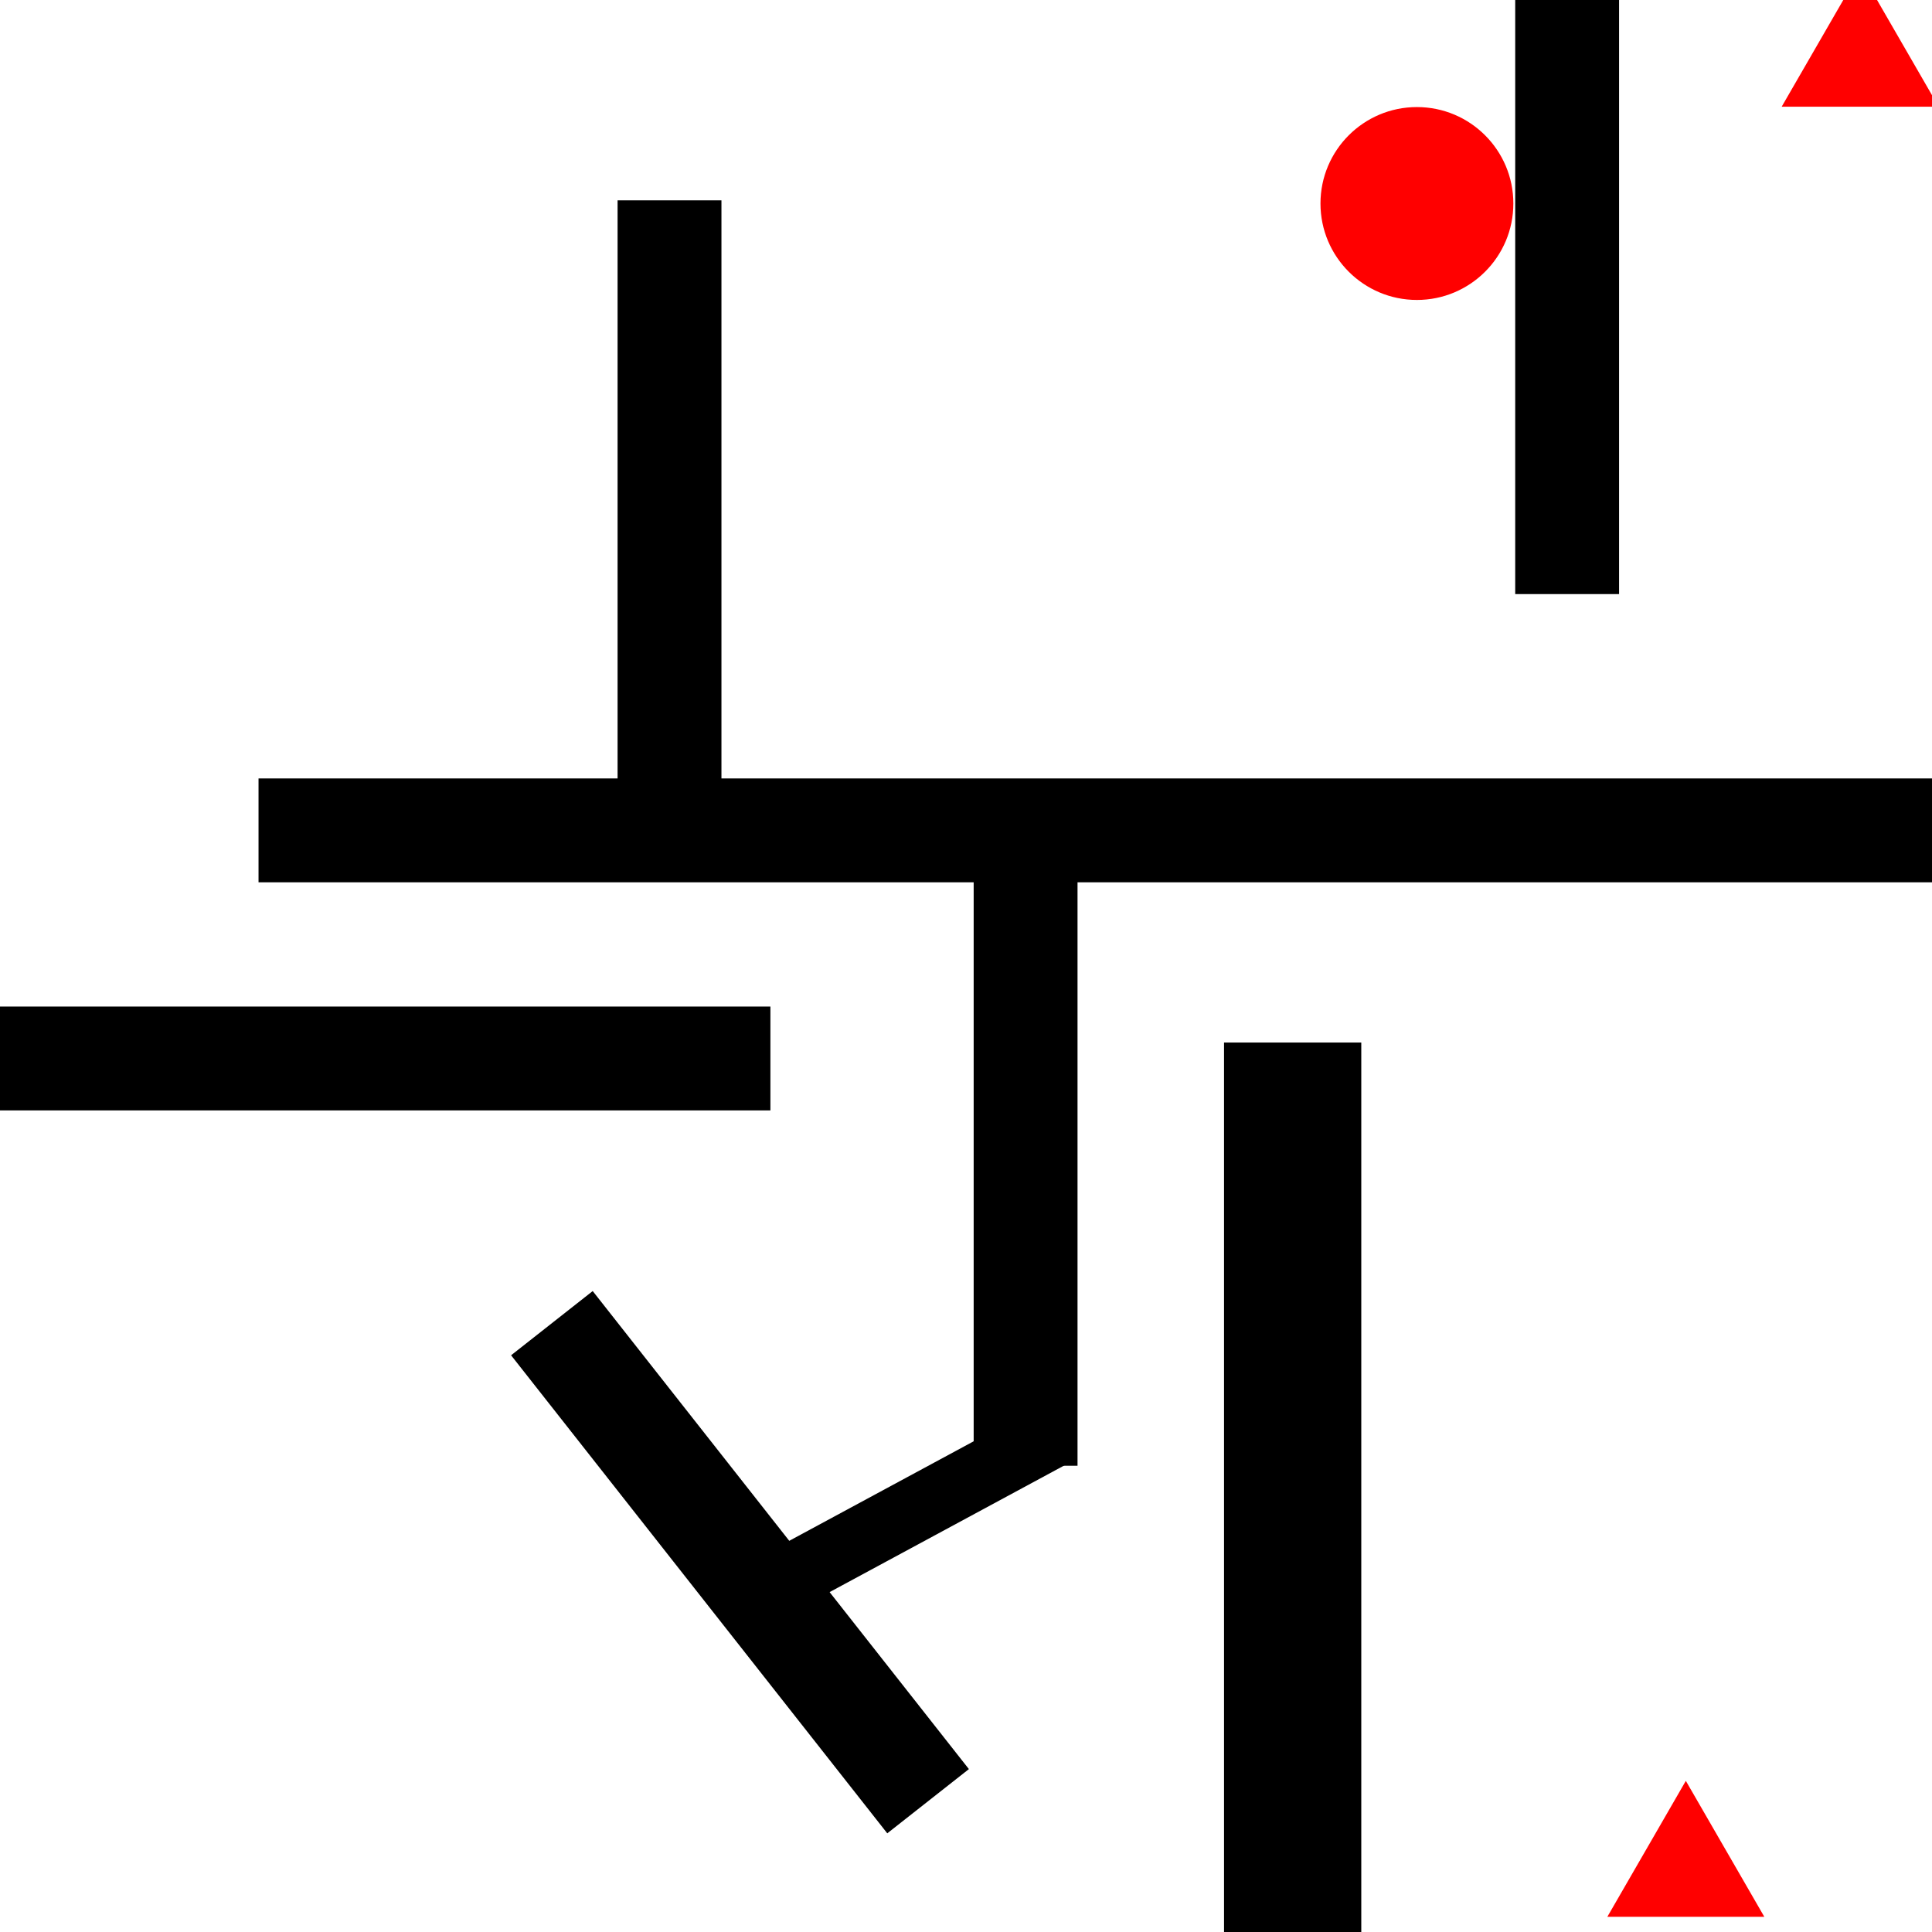
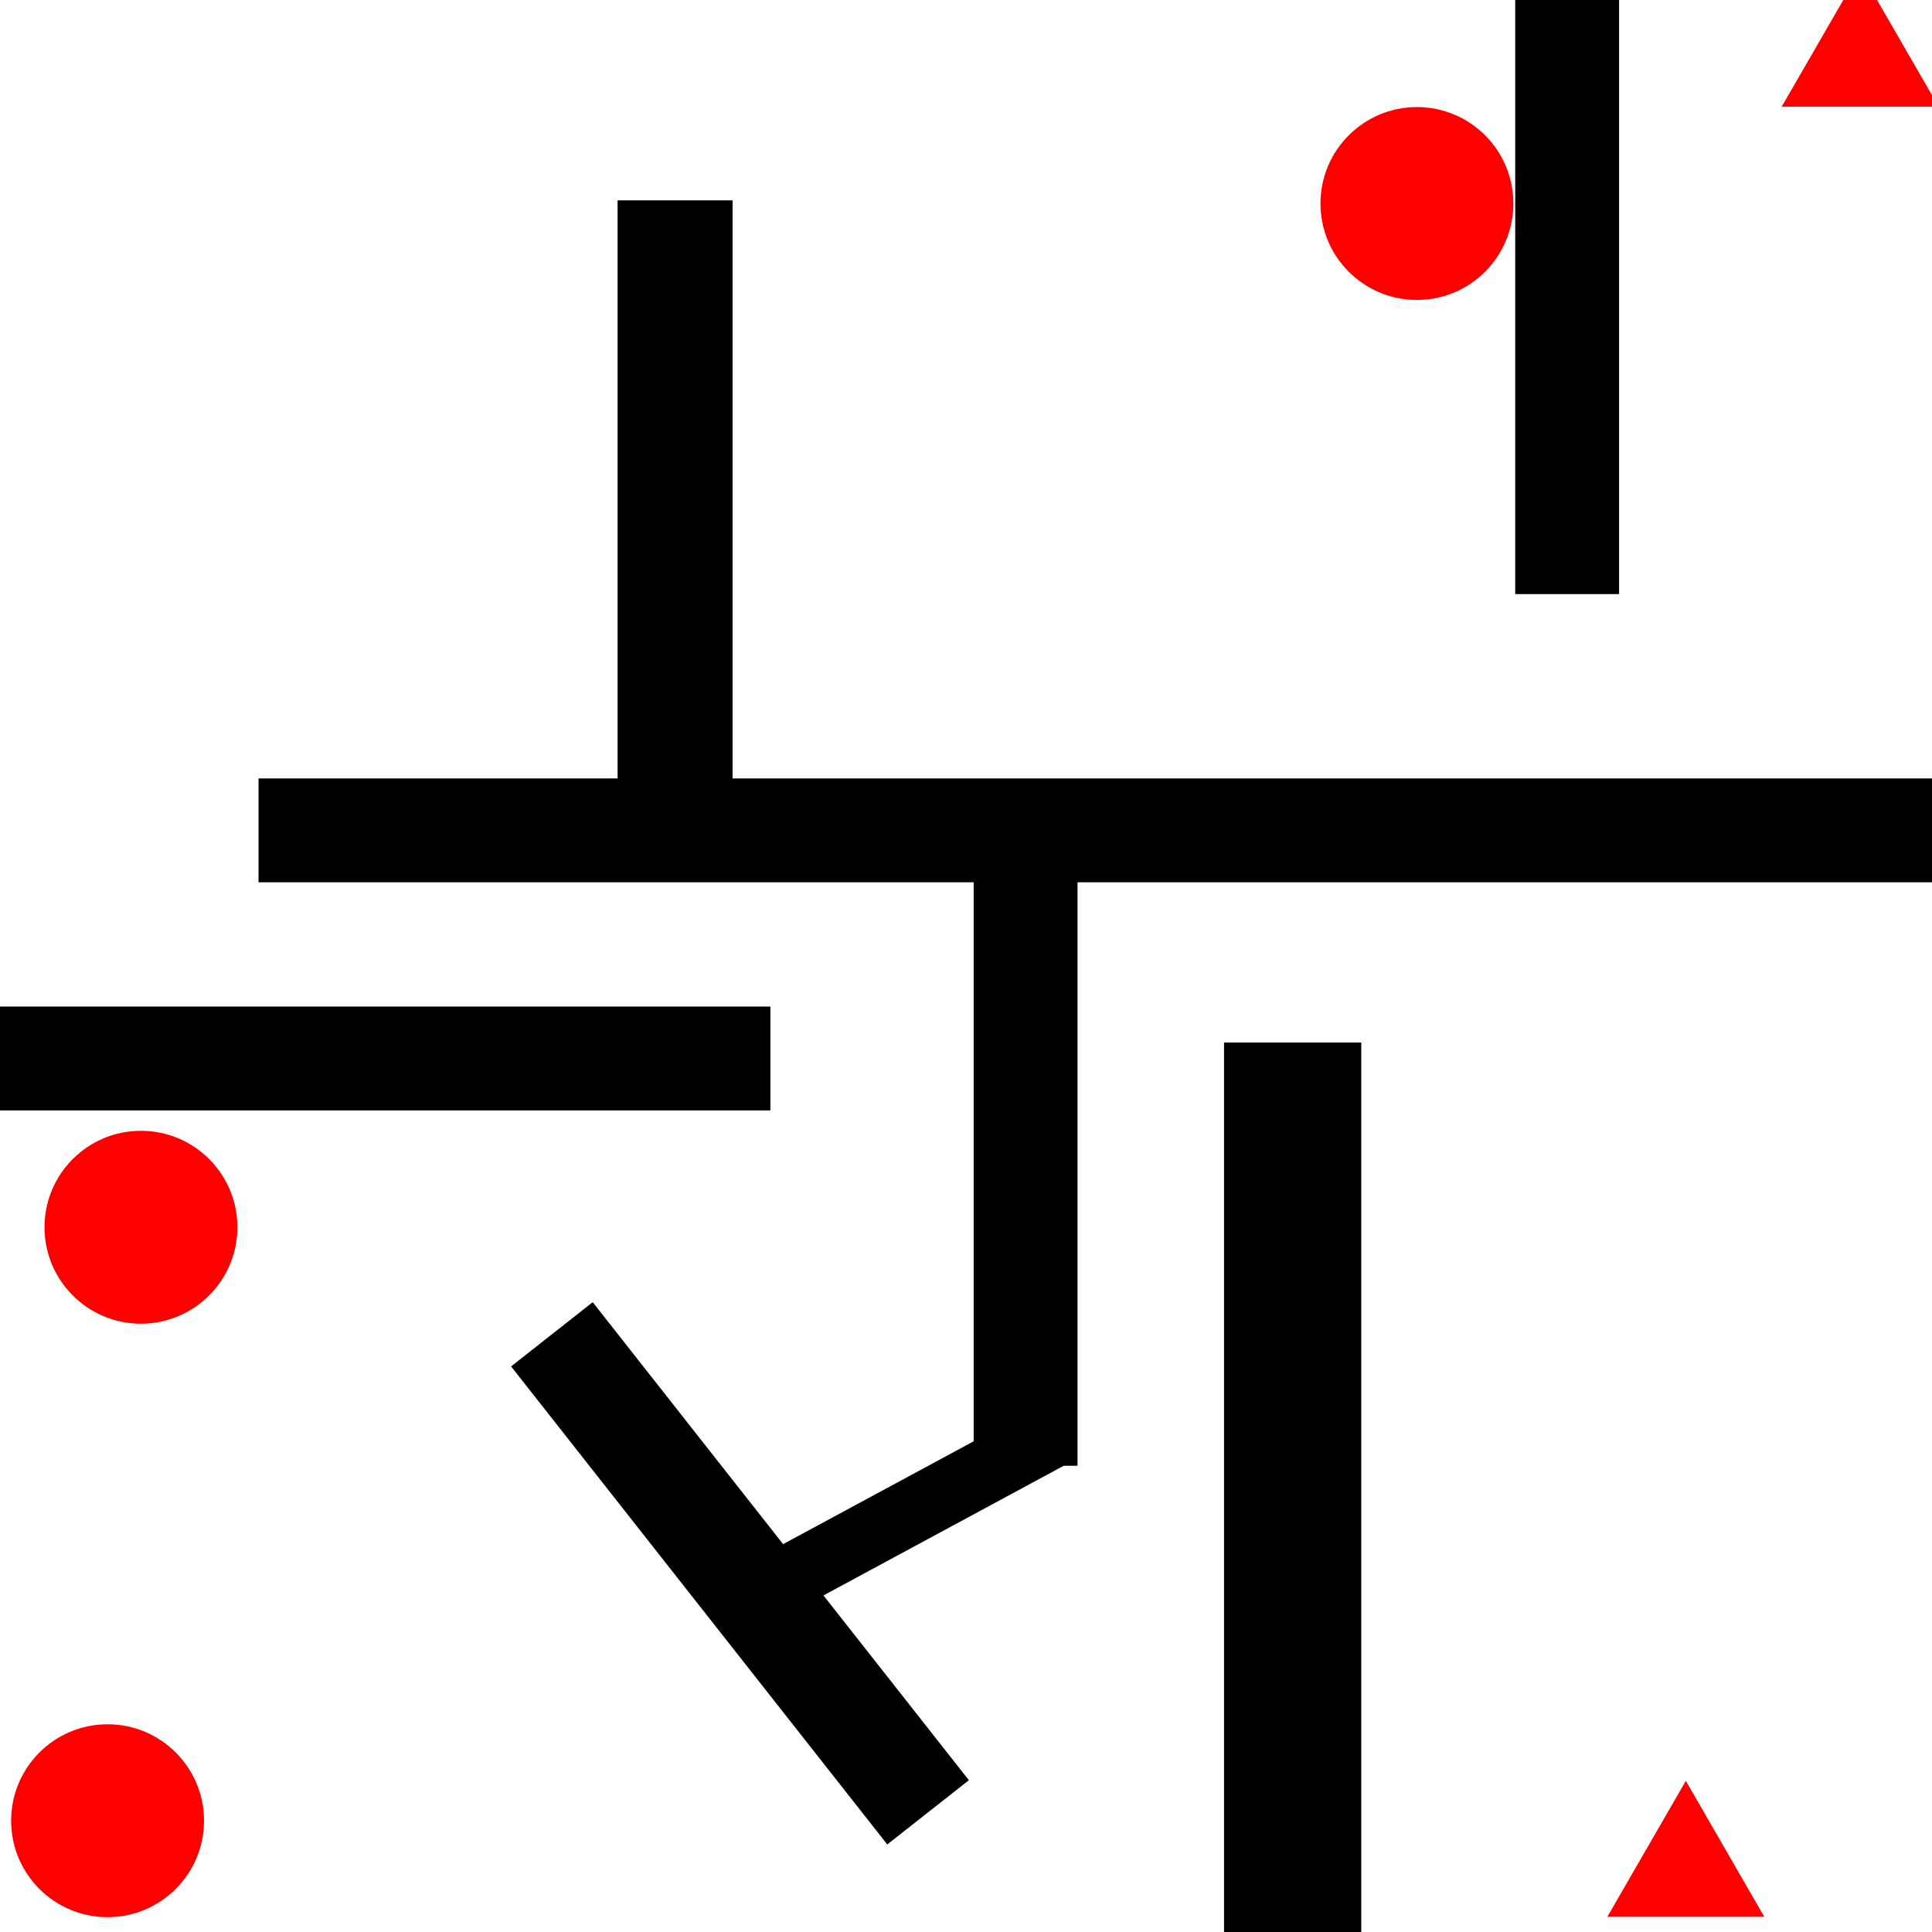
<svg xmlns="http://www.w3.org/2000/svg" width="744.094" height="744.094" viewBox="0 0 744.094 744.095" id="svg2" version="1.1">
  <defs id="defs4" />
  <g id="layer1" transform="translate(0,-308.2677)">
    <rect style="opacity:1;fill:#000000;fill-opacity:1;fill-rule:nonzero;stroke:none;stroke-width:3.543;stroke-linecap:round;stroke-linejoin:miter;stroke-miterlimit:4;stroke-dasharray:none;stroke-dashoffset:0;stroke-opacity:1" id="rect4136" width="52.857" height="347.143" x="471.429" y="709.791" />
    <rect style="opacity:1;fill:#000000;fill-opacity:1;fill-rule:nonzero;stroke:none;stroke-width:3.543;stroke-linecap:round;stroke-linejoin:miter;stroke-miterlimit:4;stroke-dasharray:none;stroke-dashoffset:0;stroke-opacity:1" id="rect4138" width="650" height="40" x="99.571" y="608.077" />
    <path style="opacity:1;fill:#ff0000;fill-opacity:1;fill-rule:nonzero;stroke:none;stroke-width:3.543;stroke-linecap:round;stroke-linejoin:miter;stroke-miterlimit:4;stroke-dasharray:none;stroke-dashoffset:0;stroke-opacity:1" id="entrata" d="m 679.511,1046.5 -30.226,0 -30.226,0 15.113,-26.176 15.113,-26.176 15.113,26.176 z" />
    <rect y="-623.571" x="302.791" height="40" width="234.286" id="rect4149" style="opacity:1;fill:#000000;fill-opacity:1;fill-rule:nonzero;stroke:none;stroke-width:3.543;stroke-linecap:round;stroke-linejoin:miter;stroke-miterlimit:4;stroke-dasharray:none;stroke-dashoffset:0;stroke-opacity:1" transform="matrix(0,1,-1,0,0,0)" />
    <circle r="37.143" cy="386.648" cx="545.714" id="circle4151" style="opacity:1;fill:#ff0000;fill-opacity:1;fill-rule:nonzero;stroke:none;stroke-width:3.543;stroke-linecap:round;stroke-linejoin:miter;stroke-miterlimit:4;stroke-dasharray:none;stroke-dashoffset:0;stroke-opacity:1" />
-     <rect transform="matrix(0,1,-1,0,0,0)" style="opacity:1;fill:#000000;fill-opacity:1;fill-rule:nonzero;stroke:none;stroke-width:3.543;stroke-linecap:round;stroke-linejoin:miter;stroke-miterlimit:4;stroke-dasharray:none;stroke-dashoffset:0;stroke-opacity:1" id="rect4153" width="234.286" height="40" x="385.429" y="-277.857" />
+     <rect transform="matrix(0,1,-1,0,0,0)" style="opacity:1;fill:#000000;fill-opacity:1;fill-rule:nonzero;stroke:none;stroke-width:3.543;stroke-linecap:round;stroke-linejoin:miter;stroke-miterlimit:4;stroke-dasharray:none;stroke-dashoffset:0;stroke-opacity:1" id="rect4153" width="234.286" height="44.286" x="385.429" y="-282.143" />
    <rect y="-735.934" x="-296.714" height="40" width="300" id="rect4155" style="opacity:1;fill:#000000;fill-opacity:1;fill-rule:nonzero;stroke:none;stroke-width:3.543;stroke-linecap:round;stroke-linejoin:miter;stroke-miterlimit:4;stroke-dasharray:none;stroke-dashoffset:0;stroke-opacity:1" transform="scale(-1,-1)" />
    <rect transform="matrix(0,-1,1,0,0,0)" style="opacity:1;fill:#000000;fill-opacity:1;fill-rule:nonzero;stroke:none;stroke-width:3.543;stroke-linecap:round;stroke-linejoin:miter;stroke-miterlimit:4;stroke-dasharray:none;stroke-dashoffset:0;stroke-opacity:1" id="rect4157" width="234.286" height="40" x="-872.791" y="375" />
    <path d="m 746.654,349.357 -30.226,0 -30.226,0 15.113,-26.176 15.113,-26.176 15.113,26.176 z" id="uscita" style="opacity:1;fill:#ff0000;fill-opacity:1;fill-rule:nonzero;stroke:none;stroke-width:3.543;stroke-linecap:round;stroke-linejoin:miter;stroke-miterlimit:4;stroke-dasharray:none;stroke-dashoffset:0;stroke-opacity:1" />
    <rect y="-962.649" x="51.56" height="24.766" width="145.059" id="storto" style="opacity:1;fill:#000000;fill-opacity:1;fill-rule:nonzero;stroke:none;stroke-width:3.543;stroke-linecap:round;stroke-linejoin:miter;stroke-miterlimit:4;stroke-dasharray:none;stroke-dashoffset:0;stroke-opacity:1" transform="matrix(-0.8800161,0.4749439,-0.4749439,-0.8800161,0,0)" />
-     <rect transform="matrix(-0.6184088,-0.7858565,0.7858565,-0.6184088,0,0)" style="opacity:1;fill:#000000;fill-opacity:1;fill-rule:nonzero;stroke:none;stroke-width:3.543;stroke-linecap:round;stroke-linejoin:miter;stroke-miterlimit:4;stroke-dasharray:none;stroke-dashoffset:0;stroke-opacity:1" id="rect4145" width="234.286" height="40" x="-1008.467" y="-358.742" />
+     <rect transform="matrix(-0.6184088,-0.7858565,0.7858565,-0.6184088,0,0)" style="opacity:1;fill:#000000;fill-opacity:1;fill-rule:nonzero;stroke:none;stroke-width:3.543;stroke-linecap:round;stroke-linejoin:miter;stroke-miterlimit:4;stroke-dasharray:none;stroke-dashoffset:0;stroke-opacity:1" id="rect4145" width="234.286" height="40" x="-1011.835" y="-361.392" />
+     <circle style="opacity:1;fill:#ff0000;fill-opacity:1;fill-rule:nonzero;stroke:none;stroke-width:3.543;stroke-linecap:round;stroke-linejoin:miter;stroke-miterlimit:4;stroke-dasharray:none;stroke-dashoffset:0;stroke-opacity:1" id="circle4148" cx="54.286" cy="780.934" r="37.143" />
+     <circle r="37.143" cy="1009.505" cx="41.429" id="circle4150" style="opacity:1;fill:#ff0000;fill-opacity:1;fill-rule:nonzero;stroke:none;stroke-width:3.543;stroke-linecap:round;stroke-linejoin:miter;stroke-miterlimit:4;stroke-dasharray:none;stroke-dashoffset:0;stroke-opacity:1" />
  </g>
</svg>
